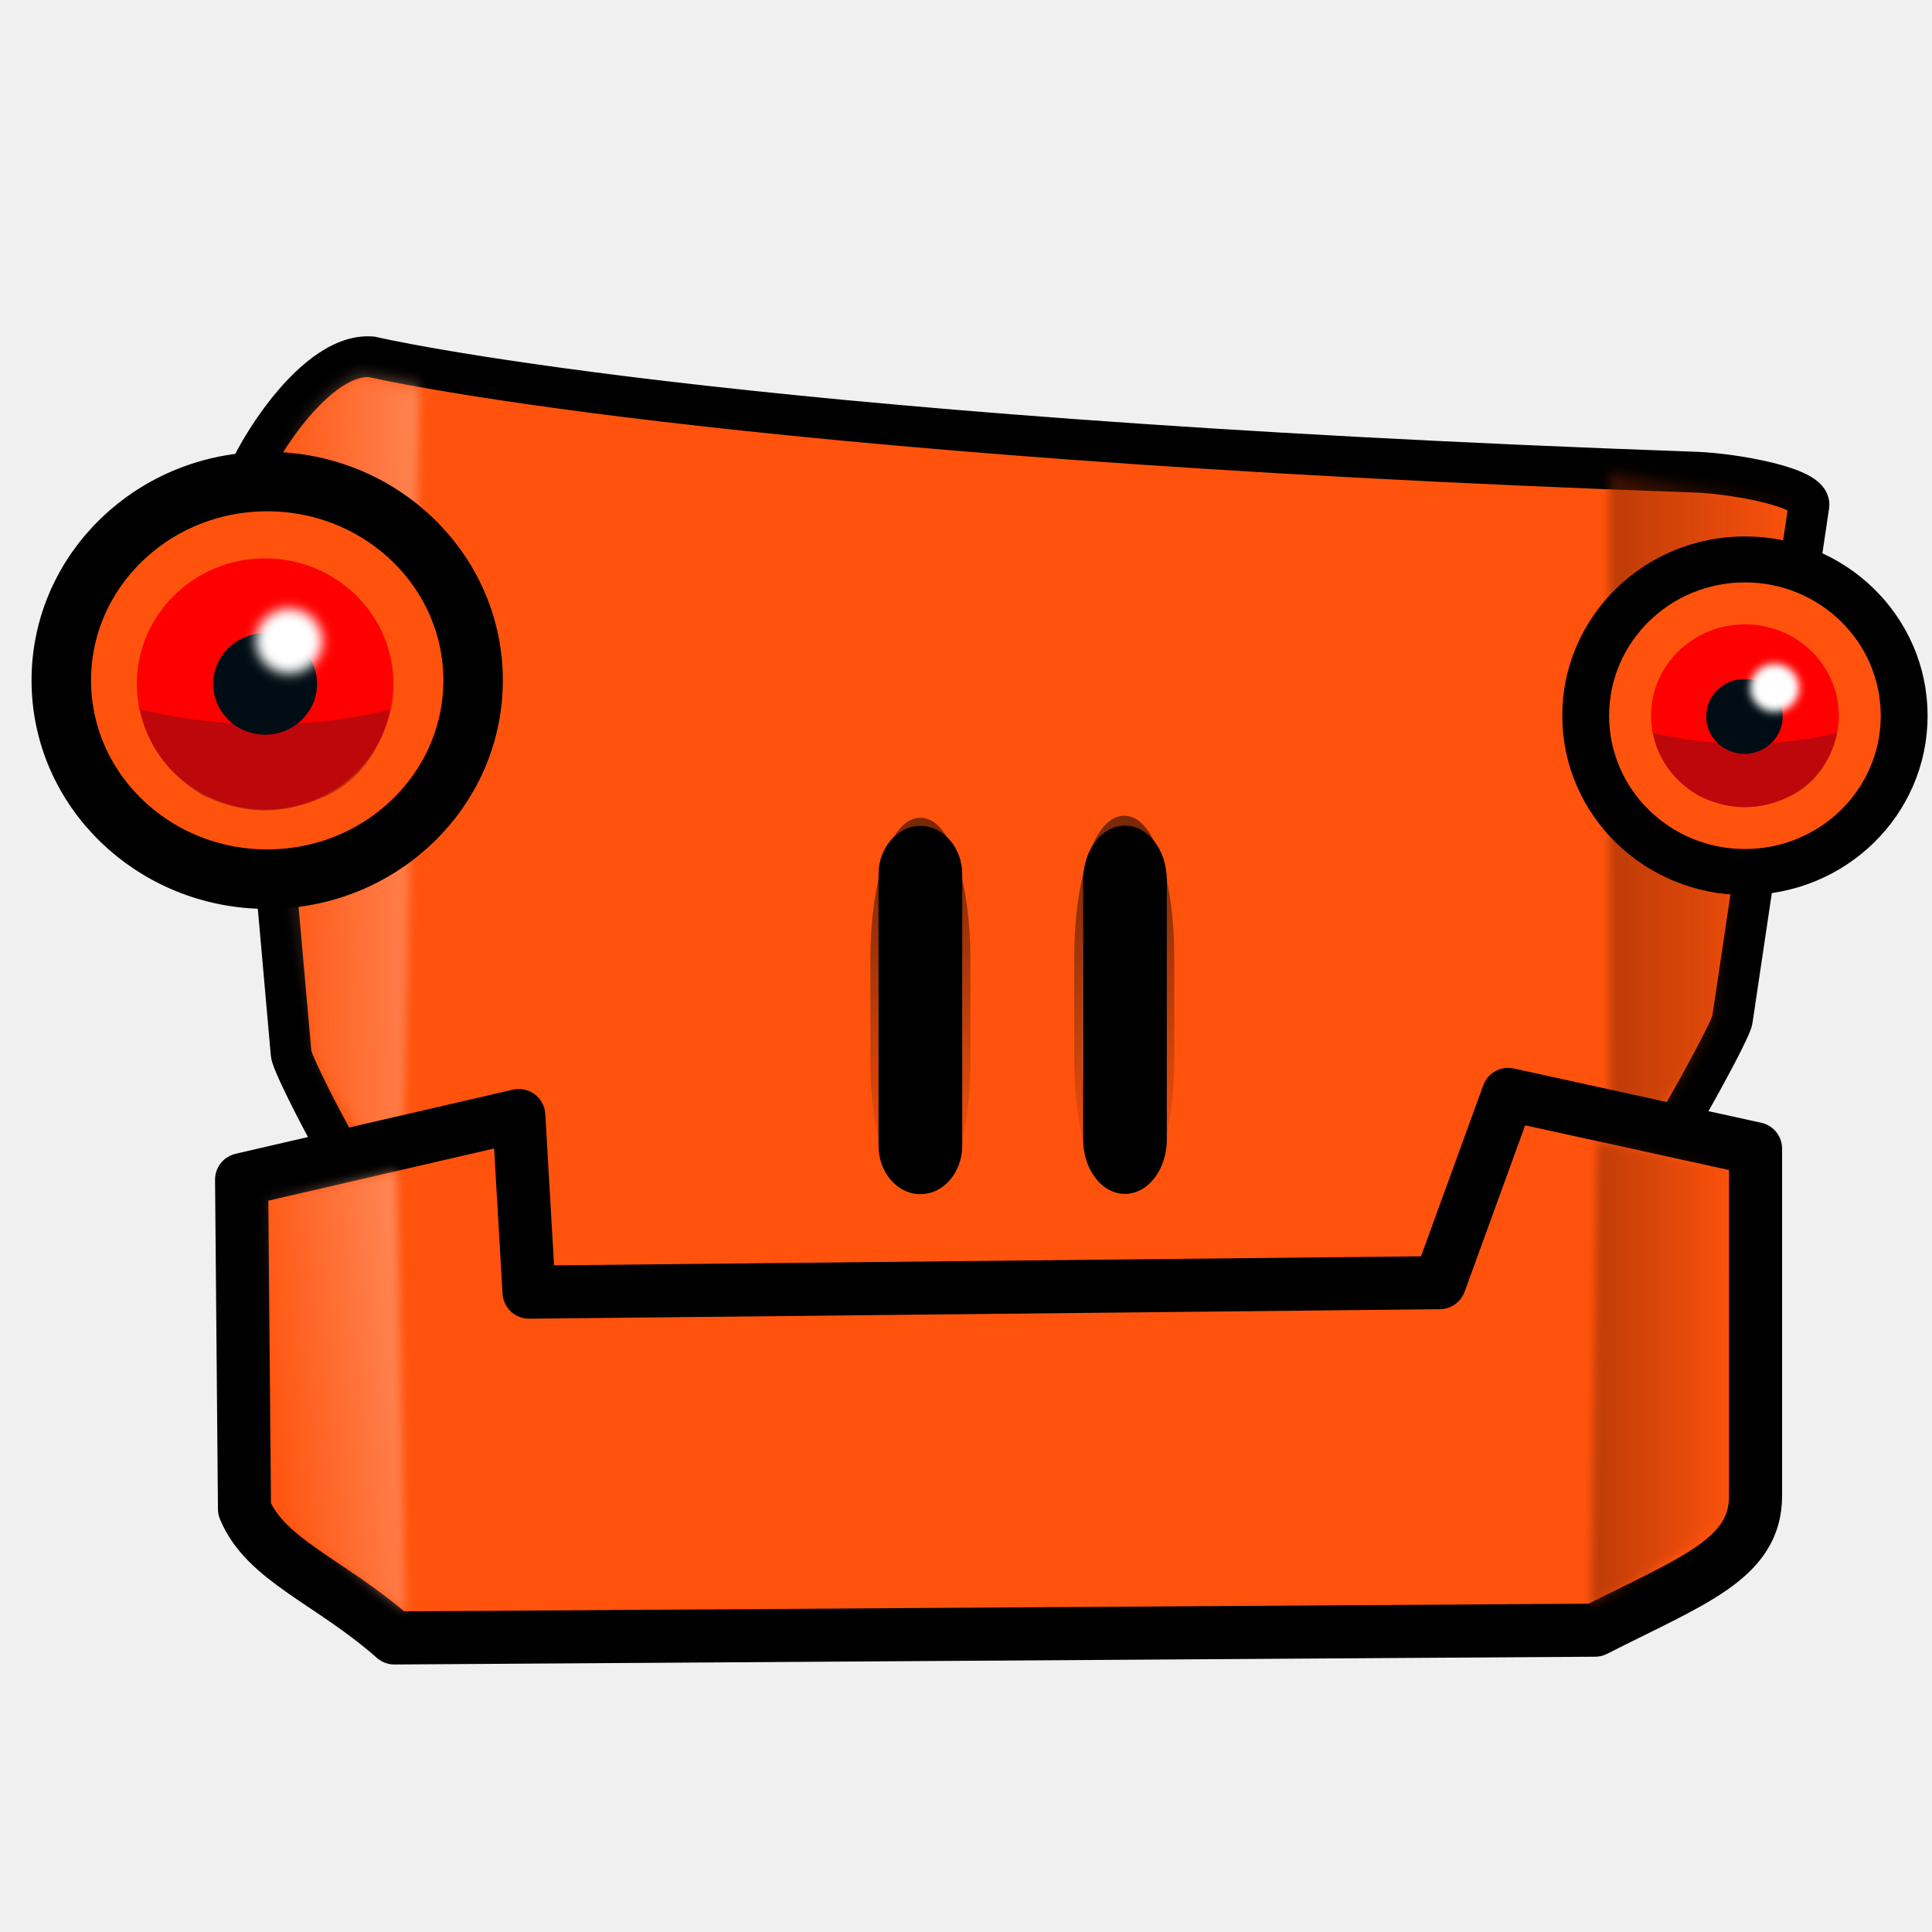
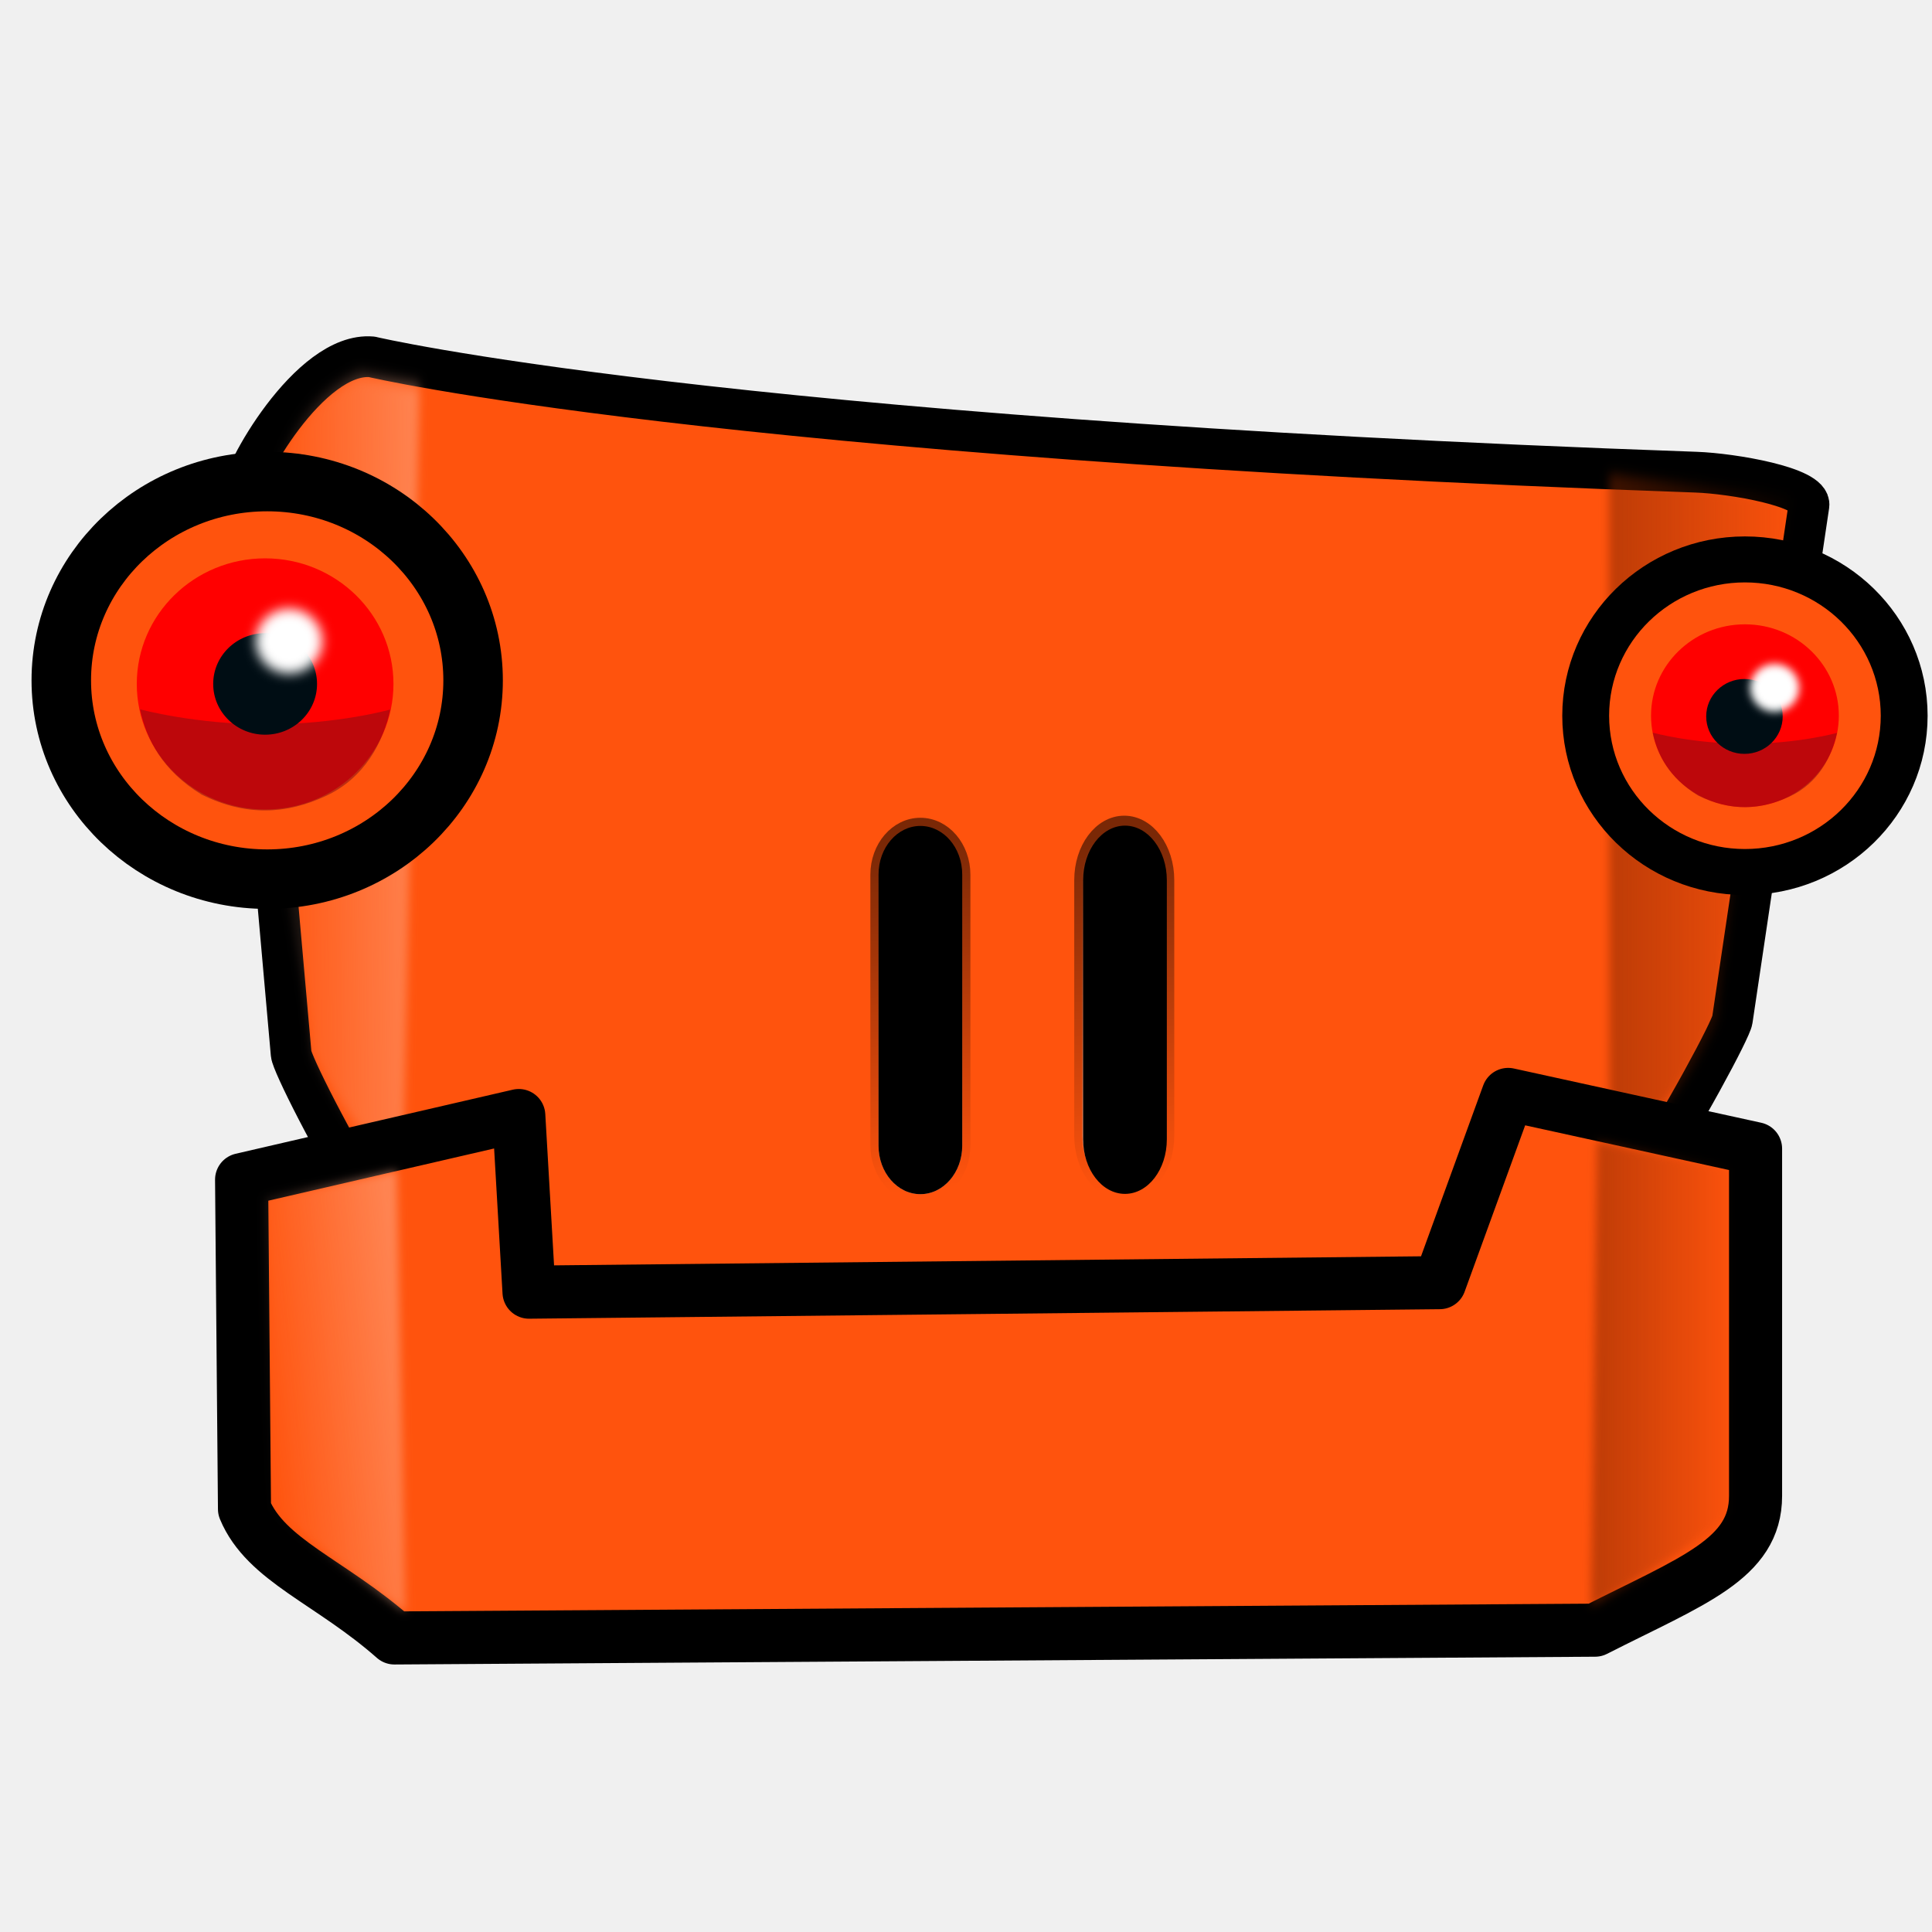
<svg xmlns="http://www.w3.org/2000/svg" xmlns:xlink="http://www.w3.org/1999/xlink" width="40" height="40" viewBox="0 0 40 40" id="svg2" version="1.1">
  <defs id="defs4">
    <linearGradient id="linearGradient5132">
      <stop style="stop-color:#fe4a00;stop-opacity:1;" offset="0" id="stop5134" />
      <stop style="stop-color:#5c1b00;stop-opacity:1" offset="1" id="stop5136" />
    </linearGradient>
    <linearGradient id="linearGradient4736">
      <stop style="stop-color:#7c2400;stop-opacity:1;" offset="0" id="stop4738" />
      <stop style="stop-color:#7c2400;stop-opacity:0;" offset="1" id="stop4740" />
    </linearGradient>
    <linearGradient id="linearGradient4728">
      <stop style="stop-color:#7c2400;stop-opacity:1;" offset="0" id="stop4730" />
      <stop style="stop-color:#7c2400;stop-opacity:0;" offset="1" id="stop4732" />
    </linearGradient>
    <linearGradient id="linearGradient4712">
      <stop style="stop-color:#ffb394;stop-opacity:1;" offset="0" id="stop4714" />
      <stop style="stop-color:#ffb394;stop-opacity:0;" offset="1" id="stop4716" />
    </linearGradient>
    <linearGradient id="Vers_blanc-7">
      <stop style="stop-color:#000000;stop-opacity:1;" offset="0" id="stop4654" />
      <stop style="stop-color:#000000;stop-opacity:0;" offset="1" id="stop4656" />
    </linearGradient>
    <filter style="color-interpolation-filters:sRGB" id="filter4340" x="-0.202" width="1.404" y="-0.206" height="1.413">
      <feGaussianBlur stdDeviation="0.533" id="feGaussianBlur4342" />
    </filter>
    <filter style="color-interpolation-filters:sRGB" id="filter4340-2" x="-0.202" width="1.404" y="-0.206" height="1.413">
      <feGaussianBlur stdDeviation="0.533" id="feGaussianBlur4342-1" />
    </filter>
    <filter style="color-interpolation-filters:sRGB" id="filter4427" x="-0.083" width="1.166" y="-0.023" height="1.046">
      <feGaussianBlur stdDeviation="0.28" id="feGaussianBlur4429" />
    </filter>
    <filter style="color-interpolation-filters:sRGB" id="filter4427-4" x="-0.083" width="1.166" y="-0.023" height="1.046">
      <feGaussianBlur stdDeviation="0.28" id="feGaussianBlur4429-0" />
    </filter>
    <filter style="color-interpolation-filters:sRGB" id="filter4427-1" x="-0.083" width="1.166" y="-0.023" height="1.046">
      <feGaussianBlur stdDeviation="0.28" id="feGaussianBlur4429-6" />
    </filter>
    <filter style="color-interpolation-filters:sRGB" id="filter4427-4-4" x="-0.083" width="1.166" y="-0.023" height="1.046">
      <feGaussianBlur stdDeviation="0.28" id="feGaussianBlur4429-0-9" />
    </filter>
    <linearGradient xlink:href="#Vers_blanc-7" id="linearGradient4668" x1="66.819" y1="954.897" x2="69.226" y2="976.066" gradientUnits="userSpaceOnUse" gradientTransform="matrix(0.3375992,0,0,0.3375992,-3.625748,707.4105)" />
    <linearGradient gradientTransform="matrix(0.3375992,0,0,0.3375992,0.5957993,707.3678)" xlink:href="#Vers_blanc-7" id="linearGradient4668-6" x1="66.819" y1="954.897" x2="69.226" y2="976.066" gradientUnits="userSpaceOnUse" />
    <linearGradient xlink:href="#linearGradient4712" id="linearGradient4718" x1="30.449" y1="977.548" x2="40.005" y2="978.497" gradientUnits="userSpaceOnUse" />
    <linearGradient xlink:href="#linearGradient4712" id="linearGradient4726" x1="107.347" y1="958.404" x2="118.185" y2="958.622" gradientUnits="userSpaceOnUse" />
    <linearGradient xlink:href="#linearGradient4728" id="linearGradient4734" x1="107.611" y1="987.568" x2="117.498" y2="987.568" gradientUnits="userSpaceOnUse" />
    <linearGradient xlink:href="#linearGradient4736" id="linearGradient4742" x1="108.248" y1="958.149" x2="121.582" y2="958.149" gradientUnits="userSpaceOnUse" />
    <linearGradient xlink:href="#linearGradient4712" id="linearGradient4718-5" x1="30.449" y1="977.548" x2="40.005" y2="978.497" gradientUnits="userSpaceOnUse" />
    <filter style="color-interpolation-filters:sRGB" id="filter4427-1-5" x="-0.083" width="1.166" y="-0.023" height="1.046">
      <feGaussianBlur stdDeviation="0.28" id="feGaussianBlur4429-6-1" />
    </filter>
    <filter style="color-interpolation-filters:sRGB" id="filter4340-9" x="-0.202" width="1.404" y="-0.206" height="1.413">
      <feGaussianBlur stdDeviation="0.533" id="feGaussianBlur4342-3" />
    </filter>
    <linearGradient xlink:href="#Vers_blanc-7" id="linearGradient4668-0" x1="66.819" y1="954.897" x2="69.226" y2="976.066" gradientUnits="userSpaceOnUse" gradientTransform="matrix(0.7377771,0,0,0.1617634,-23.76416,-40.42759)" />
    <linearGradient xlink:href="#linearGradient4736" id="linearGradient4742-3" x1="108.248" y1="958.149" x2="121.582" y2="958.149" gradientUnits="userSpaceOnUse" />
    <filter style="color-interpolation-filters:sRGB" id="filter4427-4-5" x="-0.083" width="1.166" y="-0.023" height="1.046">
      <feGaussianBlur stdDeviation="0.28" id="feGaussianBlur4429-0-96" />
    </filter>
    <linearGradient xlink:href="#linearGradient4712" id="linearGradient4726-0" x1="107.347" y1="958.404" x2="118.185" y2="958.622" gradientUnits="userSpaceOnUse" />
    <filter style="color-interpolation-filters:sRGB" id="filter4427-4-4-9" x="-0.083" width="1.166" y="-0.023" height="1.046">
      <feGaussianBlur stdDeviation="0.28" id="feGaussianBlur4429-0-9-8" />
    </filter>
    <linearGradient xlink:href="#Vers_blanc-7" id="linearGradient4668-0-9" x1="66.819" y1="954.897" x2="69.226" y2="976.066" gradientUnits="userSpaceOnUse" gradientTransform="matrix(0.7377771,0,0,0.1617634,-23.62849,-35.59548)" />
    <linearGradient xlink:href="#Vers_blanc-7" id="linearGradient4668-0-1" x1="66.819" y1="954.897" x2="69.226" y2="976.066" gradientUnits="userSpaceOnUse" gradientTransform="matrix(0.7377771,0,0,0.1617634,-28.56599,-37.72048)" />
    <linearGradient xlink:href="#linearGradient5132" id="linearGradient5138" x1="14.539" y1="114.786" x2="15.467" y2="114.858" gradientUnits="userSpaceOnUse" />
    <linearGradient gradientTransform="translate(-49.36616,-97.92144)" xlink:href="#linearGradient5132" id="linearGradient5138-2" x1="14.539" y1="114.786" x2="15.467" y2="114.858" gradientUnits="userSpaceOnUse" />
    <linearGradient xlink:href="#Vers_blanc-7" id="linearGradient4668-0-1-6" x1="66.819" y1="954.897" x2="69.226" y2="976.066" gradientUnits="userSpaceOnUse" gradientTransform="matrix(0.7377771,0,0,0.1617634,-69.94357,-139.276)" />
    <linearGradient xlink:href="#Vers_blanc-7" id="linearGradient4668-0-9-3" x1="66.819" y1="954.897" x2="69.226" y2="976.066" gradientUnits="userSpaceOnUse" gradientTransform="matrix(0.7377771,0,0,0.1617634,-65.00607,-137.151)" />
    <linearGradient xlink:href="#linearGradient4736" id="linearGradient4718-5-4" x1="30.449" y1="977.548" x2="40.005" y2="978.497" gradientUnits="userSpaceOnUse" />
    <filter style="color-interpolation-filters:sRGB" id="filter4427-1-5-0" x="-0.083" width="1.166" y="-0.023" height="1.046">
      <feGaussianBlur stdDeviation="0.28" id="feGaussianBlur4429-6-1-9" />
    </filter>
    <filter style="color-interpolation-filters:sRGB" id="filter4340-9-2" x="-0.202" width="1.404" y="-0.206" height="1.413">
      <feGaussianBlur stdDeviation="0.533" id="feGaussianBlur4342-3-0" />
    </filter>
    <linearGradient xlink:href="#Vers_blanc-7" id="linearGradient4668-0-4" x1="66.819" y1="954.897" x2="69.226" y2="976.066" gradientUnits="userSpaceOnUse" gradientTransform="matrix(0.7377771,0,0,0.1617634,-65.14174,-141.9831)" />
    <linearGradient xlink:href="#linearGradient4712" id="linearGradient4742-3-4" x1="108.248" y1="958.149" x2="121.582" y2="958.149" gradientUnits="userSpaceOnUse" />
    <filter style="color-interpolation-filters:sRGB" id="filter4427-4-5-1" x="-0.083" width="1.166" y="-0.023" height="1.046">
      <feGaussianBlur stdDeviation="0.28" id="feGaussianBlur4429-0-96-3" />
    </filter>
    <linearGradient xlink:href="#linearGradient4736" id="linearGradient4726-0-8" x1="107.347" y1="958.404" x2="118.185" y2="958.622" gradientUnits="userSpaceOnUse" />
    <filter style="color-interpolation-filters:sRGB" id="filter4427-4-4-9-4" x="-0.083" width="1.166" y="-0.023" height="1.046">
      <feGaussianBlur stdDeviation="0.28" id="feGaussianBlur4429-0-9-8-7" />
    </filter>
    <linearGradient xlink:href="#linearGradient4736" id="linearGradient4718-8" x1="30.449" y1="977.548" x2="40.005" y2="978.497" gradientUnits="userSpaceOnUse" />
    <filter style="color-interpolation-filters:sRGB" id="filter4427-1-0" x="-0.083" width="1.166" y="-0.023" height="1.046">
      <feGaussianBlur stdDeviation="0.28" id="feGaussianBlur4429-6-8" />
    </filter>
    <linearGradient xlink:href="#linearGradient4712" id="linearGradient4734-3" x1="107.611" y1="987.568" x2="117.498" y2="987.568" gradientUnits="userSpaceOnUse" />
    <filter style="color-interpolation-filters:sRGB" id="filter4427-5" x="-0.083" width="1.166" y="-0.023" height="1.046">
      <feGaussianBlur stdDeviation="0.28" id="feGaussianBlur4429-5" />
    </filter>
    <filter style="color-interpolation-filters:sRGB" id="filter4340-2-8" x="-0.202" width="1.404" y="-0.206" height="1.413">
      <feGaussianBlur stdDeviation="0.533" id="feGaussianBlur4342-1-1" />
    </filter>
    <filter style="color-interpolation-filters:sRGB" id="filter4340-26" x="-0.202" width="1.404" y="-0.206" height="1.413">
      <feGaussianBlur stdDeviation="0.533" id="feGaussianBlur4342-32" />
    </filter>
    <linearGradient xlink:href="#linearGradient4712" id="linearGradient4742-31" x1="108.248" y1="958.149" x2="121.582" y2="958.149" gradientUnits="userSpaceOnUse" />
    <filter style="color-interpolation-filters:sRGB" id="filter4427-4-52" x="-0.083" width="1.166" y="-0.023" height="1.046">
      <feGaussianBlur stdDeviation="0.28" id="feGaussianBlur4429-0-6" />
    </filter>
    <linearGradient xlink:href="#linearGradient4736" id="linearGradient4726-2" x1="107.347" y1="958.404" x2="118.185" y2="958.622" gradientUnits="userSpaceOnUse" />
    <filter style="color-interpolation-filters:sRGB" id="filter4427-4-4-7" x="-0.083" width="1.166" y="-0.023" height="1.046">
      <feGaussianBlur stdDeviation="0.28" id="feGaussianBlur4429-0-9-4" />
    </filter>
  </defs>
  <g id="layer1" transform="translate(0,-1012.362)" style="display:inline">
    <path style="opacity:1;fill:#ff530d;fill-opacity:1;stroke:#000000;stroke-width:0.844;stroke-linejoin:round;stroke-miterlimit:4;stroke-dasharray:none;stroke-dashoffset:0;stroke-opacity:1" d="m 7.7,1019.751 c 0,0 7.025,1.665 27.413,2.387 0.756,0.026 2.395,0.308 2.339,0.687 l -1.586,10.655 c -0.056,0.379 -3.748,7.066 -5.044,7.069 l -20.31,0.055 c -1.296,0 -4.451,-6.04 -4.484,-6.421 l -1.026,-11.57 c -0.034,-0.38 1.406,-2.976 2.697,-2.863 z" id="rect4136" />
    <path style="display:inline;opacity:0.537;fill:url(#linearGradient4726);fill-opacity:1;stroke:none;stroke-width:3.256;stroke-linejoin:round;stroke-miterlimit:4;stroke-dasharray:none;stroke-dashoffset:0;stroke-opacity:1;filter:url(#filter4427-4-4)" d="m 108.183,944.088 3.798,-0.439 c 12.953,3.205 3.166,21.08 3.131,25.341 -4.573,5.107 -5.891,3.739 -5.891,3.739 z" id="rect4408-8-1" transform="matrix(-0.3241684,0,0,0.553886,43.75638,497.4383)" />
    <path style="display:inline;opacity:0.537;fill:url(#linearGradient4742);fill-opacity:1;stroke:none;stroke-width:3.256;stroke-linejoin:round;stroke-miterlimit:4;stroke-dasharray:none;stroke-dashoffset:0;stroke-opacity:1;filter:url(#filter4427-4)" d="m 109.196,943.495 11.438,1.069 c 0,0 -4.25,19.479 -4.61,23.207 -4.053,6.022 -6.802,4.958 -6.802,4.958 z" id="rect4408-8" transform="matrix(0.3287448,0,0,0.4650617,-2.580793,583.3881)" />
    <path style="opacity:1;fill:#ff530d;fill-opacity:1;stroke:#000000;stroke-width:1.099;stroke-linejoin:round;stroke-miterlimit:4;stroke-dasharray:none;stroke-dashoffset:0;stroke-opacity:1" d="m 10.953,1039.115 18.854,-0.197 1.418,-3.897 5.122,1.123 0,7.19 c 0,1.308 -1.306,1.753 -3.323,2.779 l -24.858,0.161 c -1.333,-1.174 -2.662,-1.603 -3.104,-2.669 l -0.06,-6.82 5.739,-1.327 z" id="rect4136-4" />
    <ellipse style="opacity:1;fill:#ff530d;fill-opacity:1;stroke:none;stroke-width:1.043;stroke-linejoin:round;stroke-miterlimit:4;stroke-dasharray:none;stroke-dashoffset:0;stroke-opacity:1" id="path4138-4-0-0" cx="5.489" cy="1026.522" rx="3.761" ry="3.679" />
    <ellipse style="opacity:1;fill:#ff0000;fill-opacity:1;stroke:none;stroke-width:3.491;stroke-linejoin:round;stroke-miterlimit:4;stroke-dasharray:none;stroke-dashoffset:0;stroke-opacity:1" id="path4138-4-7" cx="5.489" cy="1026.522" rx="2.657" ry="2.6" />
-     <rect ry="2.755" rx="12.666" y="1029.462" x="18.189" height="7.624" width="1.733" id="rect4494" style="opacity:0.522;fill:#ffffff;fill-opacity:1;stroke:url(#linearGradient4668);stroke-width:0.338;stroke-linejoin:round;stroke-miterlimit:4;stroke-dasharray:none;stroke-dashoffset:0;stroke-opacity:1" />
+     <rect ry="1.01" rx="12.666" y="1029.462" x="18.189" height="7.624" width="1.733" id="rect4494" style="opacity:0.522;fill:#ffffff;fill-opacity:1;stroke:url(#linearGradient4668);stroke-width:0.338;stroke-linejoin:round;stroke-miterlimit:4;stroke-dasharray:none;stroke-dashoffset:0;stroke-opacity:1" />
    <rect style="opacity:1;fill:#000000;fill-opacity:1;stroke:none;stroke-width:3.256;stroke-linejoin:round;stroke-miterlimit:4;stroke-dasharray:none;stroke-dashoffset:0;stroke-opacity:1" id="rect4170-6-6-4" width="1.733" height="7.624" x="18.189" y="1029.462" rx="12.666" ry="1.005" />
-     <rect ry="2.755" rx="12.666" y="1029.419" x="22.41" height="7.624" width="1.733" id="rect4494-4" style="display:inline;opacity:0.522;fill:#ffffff;fill-opacity:1;stroke:url(#linearGradient4668-6);stroke-width:0.338;stroke-linejoin:round;stroke-miterlimit:4;stroke-dasharray:none;stroke-dashoffset:0;stroke-opacity:1" />
+     <rect ry="1.164" rx="12.666" y="1029.419" x="22.41" height="7.624" width="1.733" id="rect4494-4" style="display:inline;opacity:0.522;fill:#ffffff;fill-opacity:1;stroke:url(#linearGradient4668-6);stroke-width:0.338;stroke-linejoin:round;stroke-miterlimit:4;stroke-dasharray:none;stroke-dashoffset:0;stroke-opacity:1" />
    <rect style="display:inline;opacity:1;fill:#000000;fill-opacity:1;stroke:none;stroke-width:3.256;stroke-linejoin:round;stroke-miterlimit:4;stroke-dasharray:none;stroke-dashoffset:0;stroke-opacity:1" id="rect4170-6-6-4-8" width="1.733" height="7.624" x="22.425" y="1029.456" rx="12.666" ry="1.13" />
    <path style="display:inline;opacity:0.537;fill:#850d14;fill-opacity:1;stroke:none;stroke-width:3.491;stroke-linejoin:round;stroke-miterlimit:4;stroke-dasharray:none;stroke-dashoffset:0;stroke-opacity:1" d="m 8.078,1027.052 c -0.141,0.674 -0.53,1.419 -1.334,1.791 -0.804,0.372 -1.634,0.433 -2.57,-0.03 -0.813,-0.497 -1.144,-1.144 -1.273,-1.766 0,0 1.137,0.313 2.617,0.311 1.48,0 2.56,-0.306 2.56,-0.306 z" id="path4138-4-7-2" />
    <ellipse style="display:inline;opacity:1;fill:#000d14;fill-opacity:1;stroke:none;stroke-width:3.491;stroke-linejoin:round;stroke-miterlimit:4;stroke-dasharray:none;stroke-dashoffset:0;stroke-opacity:1" id="path4138-4-7-9" cx="5.489" cy="1026.522" rx="1.075" ry="1.051" />
    <ellipse style="display:inline;opacity:1;fill:#ffffff;fill-opacity:1;stroke:none;stroke-width:1.157;stroke-linejoin:round;stroke-miterlimit:4;stroke-dasharray:none;stroke-dashoffset:0;stroke-opacity:1;filter:url(#filter4340)" id="path4138-4-7-3" cx="28.328" cy="943.916" rx="3.169" ry="3.1" transform="matrix(0.2168286,0,0,0.2168286,-0.1571431,820.9676)" />
    <ellipse style="display:inline;opacity:1;fill:#ffffff;fill-opacity:1;stroke:#000000;stroke-width:1.168;stroke-linejoin:round;stroke-miterlimit:4;stroke-dasharray:none;stroke-dashoffset:0;stroke-opacity:1" id="path4138-4-0-0-7" cx="36.127" cy="1027.18" rx="3.198" ry="3.128" />
    <ellipse style="display:inline;opacity:1;fill:#ff0000;fill-opacity:1;stroke:#ff530d;stroke-width:0.868;stroke-linejoin:round;stroke-miterlimit:4;stroke-dasharray:none;stroke-dashoffset:0;stroke-opacity:1" id="path4138-4-7-11" cx="36.127" cy="1027.18" rx="2.378" ry="2.326" />
    <path style="display:inline;opacity:0.537;fill:#850d14;fill-opacity:1;stroke:none;stroke-width:3.491;stroke-linejoin:round;stroke-miterlimit:4;stroke-dasharray:none;stroke-dashoffset:0;stroke-opacity:1" d="m 38.033,1027.534 c -0.104,0.496 -0.39,1.046 -0.983,1.32 -0.592,0.274 -1.204,0.319 -1.894,-0.022 -0.599,-0.366 -0.843,-0.843 -0.938,-1.301 0,0 0.838,0.231 1.928,0.229 1.091,0 1.887,-0.225 1.887,-0.225 z" id="path4138-4-7-2-1" />
    <ellipse style="display:inline;opacity:1;fill:#000d14;fill-opacity:1;stroke:none;stroke-width:3.491;stroke-linejoin:round;stroke-miterlimit:4;stroke-dasharray:none;stroke-dashoffset:0;stroke-opacity:1" id="path4138-4-7-9-3" cx="36.117" cy="1027.195" rx="0.792" ry="0.775" />
    <ellipse style="display:inline;opacity:1;fill:#ffffff;fill-opacity:1;stroke:none;stroke-width:1.157;stroke-linejoin:round;stroke-miterlimit:4;stroke-dasharray:none;stroke-dashoffset:0;stroke-opacity:1;filter:url(#filter4340-2)" id="path4138-4-7-3-2" cx="28.328" cy="943.916" rx="3.169" ry="3.1" transform="matrix(0.1597781,0,0,0.1597781,32.21518,875.786)" />
    <path style="opacity:0.537;fill:url(#linearGradient4734);fill-opacity:1;stroke:none;stroke-width:3.256;stroke-linejoin:round;stroke-miterlimit:4;stroke-dasharray:none;stroke-dashoffset:0;stroke-opacity:1;filter:url(#filter4427)" d="m 108.686,973.261 8.036,1.662 c 0,0 0.105,17.433 0.062,21.129 -1.511,1.883 -8.471,5.825 -8.471,5.825 z" id="rect4408" transform="matrix(0.3375991,0,0,0.3375991,-3.625748,707.4105)" />
    <path style="display:inline;opacity:0.537;fill:url(#linearGradient4718);fill-opacity:1;stroke:none;stroke-width:3.256;stroke-linejoin:round;stroke-miterlimit:4;stroke-dasharray:none;stroke-dashoffset:0;stroke-opacity:1;filter:url(#filter4427-1)" d="m 31.446,965.745 8.036,1.75 c 0,0 -0.269,16.209 -0.311,19.904 -4.501,4.043 -8.26,6.728 -8.26,6.728 z" id="rect4408-7" transform="matrix(-0.3387775,0,0,0.322408,18.86643,725.231)" />
    <ellipse style="display:inline;opacity:1;fill:none;fill-opacity:1;stroke:#000000;stroke-width:1.232;stroke-linejoin:round;stroke-miterlimit:4;stroke-dasharray:none;stroke-dashoffset:0;stroke-opacity:1" id="path4138-4-0-0-3" cx="5.532" cy="1026.448" rx="4.263" ry="4.116" />
  </g>
  <g id="layer3" style="display:none" transform="translate(0,-101.7323)">
    <path style="display:inline;opacity:1;fill:#ff530d;fill-opacity:1;stroke:#000000;stroke-width:0.844;stroke-linejoin:round;stroke-miterlimit:4;stroke-dasharray:none;stroke-dashoffset:0;stroke-opacity:1" d="m 7.572,109.14 c 0,0 7.025,1.665 27.413,2.387 0.756,0.026 2.395,0.308 2.339,0.687 l -1.586,10.655 c -0.056,0.379 -3.748,7.066 -5.044,7.069 l -20.31,0.055 c -1.296,0 -4.451,-6.04 -4.484,-6.421 l -1.026,-11.57 c -0.034,-0.38 1.406,-2.976 2.697,-2.863 z" id="rect4136-01" />
    <path style="display:inline;opacity:0.537;fill:url(#linearGradient4726-0);fill-opacity:1;stroke:none;stroke-width:3.256;stroke-linejoin:round;stroke-miterlimit:4;stroke-dasharray:none;stroke-dashoffset:0;stroke-opacity:1;filter:url(#filter4427-4-4-9)" d="m 108.183,944.088 3.798,-0.439 c 12.953,3.205 3.166,21.08 3.131,25.341 -4.573,5.107 -5.891,3.739 -5.891,3.739 z" id="rect4408-8-1-2" transform="matrix(-0.3241684,0,0,0.553886,43.62821,-413.173)" />
    <path style="display:inline;opacity:0.537;fill:url(#linearGradient4742-3);fill-opacity:1;stroke:none;stroke-width:3.256;stroke-linejoin:round;stroke-miterlimit:4;stroke-dasharray:none;stroke-dashoffset:0;stroke-opacity:1;filter:url(#filter4427-4-5)" d="m 109.196,943.495 11.438,1.069 c 0,0 -4.25,19.479 -4.61,23.207 -8.806,11.263 -14.122,14.432 -14.122,14.432 z" id="rect4408-8-16" transform="matrix(0.3287448,0,0,0.4650617,-2.708957,-327.2231)" />
    <path style="display:inline;opacity:1;fill:#ff530d;fill-opacity:1;stroke:#000000;stroke-width:1.099;stroke-linejoin:round;stroke-miterlimit:4;stroke-dasharray:none;stroke-dashoffset:0;stroke-opacity:1" d="m 10.825,128.503 7.729,-1.447 c 0.4,2.267 -2.658,7.132 -2.658,7.132 l -7.858,1.474 c -1.333,-1.174 -2.662,-1.603 -3.104,-2.669 l -0.126,-7.792 5.054,1.059 z" id="rect4136-4-1" />
    <path style="display:inline;opacity:1;fill:#ff530d;fill-opacity:1;stroke:none;stroke-width:1.043;stroke-linejoin:round;stroke-miterlimit:4;stroke-dasharray:none;stroke-dashoffset:0;stroke-opacity:1" id="path4138-4-0-0-2" d="m 6.822,119.081 a 3.761,3.58 0 0 1 -4.251,-1.633 3.761,3.58 0 0 1 0.565,-4.33 3.761,3.58 0 0 1 4.541,-0.594" />
    <ellipse style="display:inline;opacity:1;fill:#ff0000;fill-opacity:1;stroke:none;stroke-width:3.491;stroke-linejoin:round;stroke-miterlimit:4;stroke-dasharray:none;stroke-dashoffset:0;stroke-opacity:1" id="path4138-4-7-4" cx="2.856" cy="115.537" rx="0.746" ry="1.615" />
    <rect ry="2.755" rx="12.666" y="113.886" x="23.908" height="3.653" width="3.787" id="rect4494-2" style="display:inline;opacity:0.522;fill:#ffffff;fill-opacity:1;stroke:url(#linearGradient4668-0);stroke-width:0.345;stroke-linejoin:round;stroke-miterlimit:4;stroke-dasharray:none;stroke-dashoffset:0;stroke-opacity:1" />
    <rect style="display:inline;opacity:1;fill:#000000;fill-opacity:1;stroke:none;stroke-width:3.256;stroke-linejoin:round;stroke-miterlimit:4;stroke-dasharray:none;stroke-dashoffset:0;stroke-opacity:1" id="rect4170-6-6-4-1" width="3.787" height="3.653" x="23.908" y="113.886" rx="12.666" ry="2.755" />
    <path style="display:inline;opacity:0.537;fill:#850d14;fill-opacity:1;stroke:none;stroke-width:3.491;stroke-linejoin:round;stroke-miterlimit:4;stroke-dasharray:none;stroke-dashoffset:0;stroke-opacity:1" d="m 6.972,116.545 c -0.129,0.674 -0.486,1.419 -1.225,1.791 -0.738,0.372 -1.501,0.433 -2.361,-0.03 -0.747,-0.497 -1.051,-1.144 -1.169,-1.766 0,0 1.044,0.313 2.404,0.311 1.359,0 2.352,-0.306 2.352,-0.306 z" id="path4138-4-7-2-9" />
    <path style="display:inline;opacity:1;fill:#000d14;fill-opacity:1;stroke:none;stroke-width:3.491;stroke-linejoin:round;stroke-miterlimit:4;stroke-dasharray:none;stroke-dashoffset:0;stroke-opacity:1" id="path4138-4-7-9-34" d="m 2.66,116.605 a 0.562,1.051 0 0 1 -0.569,-1.037 0.562,1.051 0 0 1 0.553,-1.066 l 0.008,1.051 z" />
    <ellipse style="display:inline;opacity:1;fill:#ffffff;fill-opacity:1;stroke:none;stroke-width:1.157;stroke-linejoin:round;stroke-miterlimit:4;stroke-dasharray:none;stroke-dashoffset:0;stroke-opacity:1;filter:url(#filter4340-9)" id="path4138-4-7-3-3" cx="28.328" cy="943.916" rx="3.169" ry="3.1" transform="matrix(0.2168286,0,0,0.2168286,-2.978169,-89.9912)" />
    <path style="display:inline;opacity:0.537;fill:url(#linearGradient4718-5);fill-opacity:1;stroke:none;stroke-width:3.256;stroke-linejoin:round;stroke-miterlimit:4;stroke-dasharray:none;stroke-dashoffset:0;stroke-opacity:1;filter:url(#filter4427-1-5)" d="m 31.185,967.39 8.167,-1.951 c 0,0 -0.138,18.265 -0.181,21.961 -4.501,4.043 -8.26,6.728 -8.26,6.728 z" id="rect4408-7-5" transform="matrix(-0.3387775,0,0,0.322408,18.73826,-185.3803)" />
    <rect ry="2.755" rx="12.666" y="118.718" x="24.044" height="3.653" width="3.787" id="rect4494-2-5" style="display:inline;opacity:0.522;fill:#ffffff;fill-opacity:1;stroke:url(#linearGradient4668-0-9);stroke-width:0.345;stroke-linejoin:round;stroke-miterlimit:4;stroke-dasharray:none;stroke-dashoffset:0;stroke-opacity:1" />
    <rect style="display:inline;opacity:1;fill:#000000;fill-opacity:1;stroke:none;stroke-width:3.256;stroke-linejoin:round;stroke-miterlimit:4;stroke-dasharray:none;stroke-dashoffset:0;stroke-opacity:1" id="rect4170-6-6-4-1-5" width="3.787" height="3.653" x="24.044" y="118.718" rx="12.666" ry="2.755" />
    <rect ry="2.755" rx="12.666" y="116.593" x="19.106" height="3.653" width="3.787" id="rect4494-2-4" style="display:inline;opacity:0.522;fill:#ffffff;fill-opacity:1;stroke:url(#linearGradient4668-0-1);stroke-width:0.345;stroke-linejoin:round;stroke-miterlimit:4;stroke-dasharray:none;stroke-dashoffset:0;stroke-opacity:1" />
    <rect style="display:inline;opacity:1;fill:#000000;fill-opacity:1;stroke:none;stroke-width:3.256;stroke-linejoin:round;stroke-miterlimit:4;stroke-dasharray:none;stroke-dashoffset:0;stroke-opacity:1" id="rect4170-6-6-4-1-8" width="3.787" height="3.653" x="19.106" y="116.593" rx="12.666" ry="2.755" />
    <path transform="matrix(0.9962891,0.08607006,-0.06961394,0.997574,0,0)" style="opacity:1;fill:#000000;fill-opacity:1;stroke:none;stroke-width:3.919;stroke-linejoin:round;stroke-miterlimit:4;stroke-dasharray:none;stroke-dashoffset:0;stroke-opacity:0.863" d="m 11.66,111.001 3.344,0 c 0.257,0 0.464,0.207 0.464,0.464 0,0 -0.207,2.122 -0.208,3.223 -7.86e-4,1.102 0.208,3.344 0.208,3.344 0.029,0.255 -0.207,0.464 -0.464,0.464 l -3.344,0 c -0.257,0 -0.464,-0.207 -0.464,-0.464 0,0 0.298,-1.488 0.311,-3.326 0.012,-1.838 -0.311,-3.241 -0.311,-3.241 -0.05,-0.251 0.207,-0.464 0.464,-0.464 z" id="rect5110" />
    <rect style="opacity:1;fill:url(#linearGradient5138);fill-opacity:1;stroke:#000000;stroke-width:0.5;stroke-linejoin:round;stroke-miterlimit:4;stroke-dasharray:none;stroke-dashoffset:0;stroke-opacity:1" id="rect5130" width="2.099" height="8.568" x="13.458" y="110.515" rx="0.464" ry="0.464" transform="matrix(0.9967975,0.07996697,-0.07996697,0.9967975,0,0)" />
  </g>
  <g id="layer4" style="display:none">
    <path style="display:inline;opacity:1;fill:#ff530d;fill-opacity:1;stroke:#000000;stroke-width:0.844;stroke-linejoin:round;stroke-miterlimit:4;stroke-dasharray:none;stroke-dashoffset:0;stroke-opacity:1" d="m 33.806,7.585 c 0,0 -7.025,1.665 -27.413,2.387 -0.756,0.026 -2.395,0.308 -2.339,0.687 l 1.586,10.655 c 0.056,0.379 3.748,7.066 5.044,7.069 l 20.31,0.055 c 1.296,0 4.451,-6.04 4.484,-6.421 l 1.026,-11.57 c 0.034,-0.38 -1.406,-2.976 -2.697,-2.863 z" id="rect4136-01-6" />
    <path style="display:inline;opacity:0.537;fill:url(#linearGradient4726-0-8);fill-opacity:1;stroke:none;stroke-width:3.256;stroke-linejoin:round;stroke-miterlimit:4;stroke-dasharray:none;stroke-dashoffset:0;stroke-opacity:1;filter:url(#filter4427-4-4-9-4)" d="m 108.183,944.088 3.798,-0.439 c 12.953,3.205 3.166,21.08 3.131,25.341 -4.573,5.107 -5.891,3.739 -5.891,3.739 z" id="rect4408-8-1-2-1" transform="matrix(0.3241684,0,0,0.553886,-2.25063,-514.7285)" />
    <path style="display:inline;opacity:0.537;fill:url(#linearGradient4742-3-4);fill-opacity:1;stroke:none;stroke-width:3.256;stroke-linejoin:round;stroke-miterlimit:4;stroke-dasharray:none;stroke-dashoffset:0;stroke-opacity:1;filter:url(#filter4427-4-5-1)" d="m 109.263,944.351 11.371,0.214 c 0,0 -4.25,19.479 -4.61,23.207 -8.806,11.263 -14.122,14.432 -14.122,14.432 z" id="rect4408-8-16-8" transform="matrix(-0.3287448,0,0,0.4650617,44.08654,-428.7787)" />
    <path style="display:inline;opacity:1;fill:#ff530d;fill-opacity:1;stroke:#000000;stroke-width:1.099;stroke-linejoin:round;stroke-miterlimit:4;stroke-dasharray:none;stroke-dashoffset:0;stroke-opacity:1" d="m 30.553,26.948 -7.729,-1.447 c -0.4,2.267 2.658,7.132 2.658,7.132 l 7.858,1.474 c 1.333,-1.174 2.662,-1.603 3.104,-2.669 l 0.126,-7.792 -5.054,1.059 z" id="rect4136-4-1-2" />
    <path style="display:inline;opacity:1;fill:#ff530d;fill-opacity:1;stroke:none;stroke-width:1.043;stroke-linejoin:round;stroke-miterlimit:4;stroke-dasharray:none;stroke-dashoffset:0;stroke-opacity:1" id="path4138-4-0-0-2-6" d="m -34.556,17.526 a 3.761,3.58 0 0 1 -4.251,-1.633 3.761,3.58 0 0 1 0.565,-4.33 3.761,3.58 0 0 1 4.541,-0.594" transform="scale(-1,1)" />
    <ellipse style="display:inline;opacity:1;fill:#ff0000;fill-opacity:1;stroke:none;stroke-width:3.491;stroke-linejoin:round;stroke-miterlimit:4;stroke-dasharray:none;stroke-dashoffset:0;stroke-opacity:1" id="path4138-4-7-4-4" cx="-38.521" cy="13.982" rx="0.746" ry="1.615" transform="scale(-1,1)" />
    <rect ry="2.755" rx="12.666" y="12.331" x="-17.469" height="3.653" width="3.787" id="rect4494-2-0" style="display:inline;opacity:0.522;fill:#ffffff;fill-opacity:1;stroke:url(#linearGradient4668-0-4);stroke-width:0.345;stroke-linejoin:round;stroke-miterlimit:4;stroke-dasharray:none;stroke-dashoffset:0;stroke-opacity:1" transform="scale(-1,1)" />
    <rect style="display:inline;opacity:1;fill:#000000;fill-opacity:1;stroke:none;stroke-width:3.256;stroke-linejoin:round;stroke-miterlimit:4;stroke-dasharray:none;stroke-dashoffset:0;stroke-opacity:1" id="rect4170-6-6-4-1-4" width="3.787" height="3.653" x="-17.469" y="12.331" rx="12.666" ry="2.755" transform="scale(-1,1)" />
    <path style="display:inline;opacity:0.537;fill:#850d14;fill-opacity:1;stroke:none;stroke-width:3.491;stroke-linejoin:round;stroke-miterlimit:4;stroke-dasharray:none;stroke-dashoffset:0;stroke-opacity:1" d="m 34.406,14.989 c 0.129,0.674 0.486,1.419 1.225,1.791 0.738,0.372 1.501,0.433 2.361,-0.03 0.747,-0.497 1.051,-1.144 1.169,-1.766 0,0 -1.044,0.313 -2.404,0.311 -1.359,0 -2.352,-0.306 -2.352,-0.306 z" id="path4138-4-7-2-9-6" />
    <path style="display:inline;opacity:1;fill:#000d14;fill-opacity:1;stroke:none;stroke-width:3.491;stroke-linejoin:round;stroke-miterlimit:4;stroke-dasharray:none;stroke-dashoffset:0;stroke-opacity:1" id="path4138-4-7-9-34-9" d="m -38.718,15.05 a 0.562,1.051 0 0 1 -0.569,-1.037 0.562,1.051 0 0 1 0.553,-1.066 l 0.009,1.051 z" transform="scale(-1,1)" />
    <ellipse style="display:inline;opacity:1;fill:#ffffff;fill-opacity:1;stroke:none;stroke-width:1.157;stroke-linejoin:round;stroke-miterlimit:4;stroke-dasharray:none;stroke-dashoffset:0;stroke-opacity:1;filter:url(#filter4340-9-2)" id="path4138-4-7-3-3-4" cx="28.328" cy="943.916" rx="3.169" ry="3.1" transform="matrix(-0.2168286,0,0,0.2168286,44.35575,-191.5467)" />
    <path style="display:inline;opacity:0.537;fill:url(#linearGradient4718-5-4);fill-opacity:1;stroke:none;stroke-width:3.256;stroke-linejoin:round;stroke-miterlimit:4;stroke-dasharray:none;stroke-dashoffset:0;stroke-opacity:1;filter:url(#filter4427-1-5-0)" d="m 31.185,967.39 8.167,-1.951 c 0,0 -0.138,18.265 -0.181,21.961 -4.501,4.043 -8.26,6.728 -8.26,6.728 z" id="rect4408-7-5-3" transform="matrix(0.3387775,0,0,0.322408,22.63932,-286.9358)" />
    <rect ry="2.755" rx="12.666" y="17.163" x="-17.334" height="3.653" width="3.787" id="rect4494-2-5-3" style="display:inline;opacity:0.522;fill:#ffffff;fill-opacity:1;stroke:url(#linearGradient4668-0-9-3);stroke-width:0.345;stroke-linejoin:round;stroke-miterlimit:4;stroke-dasharray:none;stroke-dashoffset:0;stroke-opacity:1" transform="scale(-1,1)" />
    <rect style="display:inline;opacity:1;fill:#000000;fill-opacity:1;stroke:none;stroke-width:3.256;stroke-linejoin:round;stroke-miterlimit:4;stroke-dasharray:none;stroke-dashoffset:0;stroke-opacity:1" id="rect4170-6-6-4-1-5-9" width="3.787" height="3.653" x="-17.334" y="17.163" rx="12.666" ry="2.755" transform="scale(-1,1)" />
    <rect ry="2.755" rx="12.666" y="15.038" x="-22.271" height="3.653" width="3.787" id="rect4494-2-4-8" style="display:inline;opacity:0.522;fill:#ffffff;fill-opacity:1;stroke:url(#linearGradient4668-0-1-6);stroke-width:0.345;stroke-linejoin:round;stroke-miterlimit:4;stroke-dasharray:none;stroke-dashoffset:0;stroke-opacity:1" transform="scale(-1,1)" />
    <rect style="display:inline;opacity:1;fill:#000000;fill-opacity:1;stroke:none;stroke-width:3.256;stroke-linejoin:round;stroke-miterlimit:4;stroke-dasharray:none;stroke-dashoffset:0;stroke-opacity:1" id="rect4170-6-6-4-1-8-7" width="3.787" height="3.653" x="-22.271" y="15.038" rx="12.666" ry="2.755" transform="scale(-1,1)" />
    <path style="display:inline;opacity:1;fill:#000000;fill-opacity:1;stroke:none;stroke-width:3.919;stroke-linejoin:round;stroke-miterlimit:4;stroke-dasharray:none;stroke-dashoffset:0;stroke-opacity:0.863" d="m 37.488,10.18 -3.332,0.288 c -0.256,0.022 -0.448,0.246 -0.43,0.503 0,0 0.354,2.099 0.432,3.198 0.077,1.099 0.025,3.354 0.025,3.354 -0.011,0.257 0.238,0.445 0.495,0.423 l 3.332,-0.288 c 0.256,-0.022 0.448,-0.246 0.43,-0.503 0,0 -0.401,-1.459 -0.541,-3.291 -0.14,-1.832 0.084,-3.26 0.084,-3.26 0.033,-0.255 -0.238,-0.445 -0.495,-0.423 z" id="rect5110-3" />
    <rect style="display:inline;opacity:1;fill:url(#linearGradient5138-2);fill-opacity:1;stroke:#000000;stroke-width:0.5;stroke-linejoin:round;stroke-miterlimit:4;stroke-dasharray:none;stroke-dashoffset:0;stroke-opacity:1" id="rect5130-7" width="2.099" height="8.568" x="-35.908" y="12.594" rx="0.464" ry="0.464" transform="matrix(-0.9967975,0.07996697,0.07996697,0.9967975,0,0)" />
  </g>
  <g id="layer2" style="display:none" transform="translate(0,-101.7323)">
    <ellipse style="display:inline;opacity:1;fill:#ff530d;fill-opacity:1;stroke:#000000;stroke-width:1.168;stroke-linejoin:round;stroke-miterlimit:4;stroke-dasharray:none;stroke-dashoffset:0;stroke-opacity:1" id="path4138-4-0-0-7-1" cx="-4.331" cy="116.706" rx="3.198" ry="3.128" transform="scale(-1,1)" />
    <ellipse style="display:inline;opacity:1;fill:#000d14;fill-opacity:1;stroke:none;stroke-width:3.491;stroke-linejoin:round;stroke-miterlimit:4;stroke-dasharray:none;stroke-dashoffset:0;stroke-opacity:1" id="path4138-4-7-9-3-0" cx="-4.34" cy="116.721" rx="0.792" ry="0.775" transform="scale(-1,1)" />
    <ellipse style="display:inline;opacity:1;fill:#ffffff;fill-opacity:1;stroke:none;stroke-width:1.157;stroke-linejoin:round;stroke-miterlimit:4;stroke-dasharray:none;stroke-dashoffset:0;stroke-opacity:1;filter:url(#filter4340-2-8)" id="path4138-4-7-3-2-0" cx="28.328" cy="943.916" rx="3.169" ry="3.1" transform="matrix(-0.1597781,0,0,0.1597781,8.242301,-34.68786)" />
    <path style="display:inline;opacity:0.537;fill:#850d14;fill-opacity:1;stroke:none;stroke-width:3.491;stroke-linejoin:round;stroke-miterlimit:4;stroke-dasharray:none;stroke-dashoffset:0;stroke-opacity:1" d="m 32.38,116.578 c 0.141,0.674 0.53,1.419 1.334,1.791 0.804,0.372 1.634,0.433 2.57,-0.03 0.813,-0.497 1.144,-1.144 1.273,-1.766 0,0 -1.137,0.313 -2.617,0.311 -1.48,0 -2.56,-0.306 -2.56,-0.306 z" id="path4138-4-7-2-7" />
    <ellipse style="display:inline;opacity:1;fill:#000d14;fill-opacity:1;stroke:none;stroke-width:3.491;stroke-linejoin:round;stroke-miterlimit:4;stroke-dasharray:none;stroke-dashoffset:0;stroke-opacity:1" id="path4138-4-7-9-0" cx="-34.968" cy="116.048" rx="1.075" ry="1.051" transform="scale(-1,1)" />
    <ellipse style="display:inline;opacity:1;fill:#ffffff;fill-opacity:1;stroke:none;stroke-width:1.157;stroke-linejoin:round;stroke-miterlimit:4;stroke-dasharray:none;stroke-dashoffset:0;stroke-opacity:1;filter:url(#filter4340-26)" id="path4138-4-7-3-0" cx="28.328" cy="943.916" rx="3.169" ry="3.1" transform="matrix(-0.2168286,0,0,0.2168286,40.61463,-89.50628)" />
    <ellipse style="display:inline;opacity:1;fill:#ff530d;fill-opacity:1;stroke:#000000;stroke-width:1.232;stroke-linejoin:round;stroke-miterlimit:4;stroke-dasharray:none;stroke-dashoffset:0;stroke-opacity:1" id="path4138-4-0-0-3-0" cx="-34.926" cy="115.974" rx="4.263" ry="4.116" transform="scale(-1,1)" />
    <path style="display:inline;opacity:1;fill:#ff530d;fill-opacity:1;stroke:#000000;stroke-width:1.099;stroke-linejoin:round;stroke-miterlimit:4;stroke-dasharray:none;stroke-dashoffset:0;stroke-opacity:1" d="m 29.504,128.641 -18.854,-0.197 -1.418,-3.897 -5.122,1.123 0,7.19 c 0,1.308 1.306,1.753 3.323,2.779 l 24.858,0.161 c 1.333,-1.174 2.662,-1.603 3.104,-2.669 l 0.06,-6.82 -5.739,-1.327 z" id="rect4136-4-3" />
    <path style="display:inline;opacity:0.537;fill:url(#linearGradient4734-3);fill-opacity:1;stroke:none;stroke-width:3.256;stroke-linejoin:round;stroke-miterlimit:4;stroke-dasharray:none;stroke-dashoffset:0;stroke-opacity:1;filter:url(#filter4427-5)" d="m 108.686,973.261 8.036,1.662 c 0,0 0.105,17.433 0.062,21.129 -1.511,1.883 -8.471,5.825 -8.471,5.825 z" id="rect4408-85" transform="matrix(-0.3375991,0,0,0.3375991,44.08323,-203.0634)" />
    <path style="display:inline;opacity:0.537;fill:url(#linearGradient4718-8);fill-opacity:1;stroke:none;stroke-width:3.256;stroke-linejoin:round;stroke-miterlimit:4;stroke-dasharray:none;stroke-dashoffset:0;stroke-opacity:1;filter:url(#filter4427-1-0)" d="m 31.446,965.745 8.036,1.75 c 0,0 -0.269,16.209 -0.311,19.904 -4.501,4.043 -8.26,6.728 -8.26,6.728 z" id="rect4408-7-1" transform="matrix(0.3387775,0,0,0.322408,21.59106,-185.2429)" />
    <path style="display:inline;opacity:1;fill:#ff530d;fill-opacity:1;stroke:#000000;stroke-width:0.844;stroke-linejoin:round;stroke-miterlimit:4;stroke-dasharray:none;stroke-dashoffset:0;stroke-opacity:1" d="m 32.757,109.278 c 0,0 -7.025,1.665 -27.413,2.387 -0.756,0.026 -2.395,0.308 -2.339,0.687 l 1.586,10.655 c 0.056,0.379 3.748,7.066 5.044,7.069 l 20.31,0.055 c 1.296,0 4.451,-6.04 4.484,-6.421 l 1.026,-11.57 c 0.034,-0.38 -1.406,-2.976 -2.697,-2.863 z" id="rect4136-2" />
    <path style="display:inline;opacity:0.537;fill:url(#linearGradient4726-2);fill-opacity:1;stroke:none;stroke-width:3.256;stroke-linejoin:round;stroke-miterlimit:4;stroke-dasharray:none;stroke-dashoffset:0;stroke-opacity:1;filter:url(#filter4427-4-4-7)" d="m 108.183,944.088 3.798,-0.439 c 12.953,3.205 3.166,21.08 3.131,25.341 -4.573,5.107 -5.891,3.739 -5.891,3.739 z" id="rect4408-8-1-4" transform="matrix(0.3241684,0,0,0.553886,-3.298893,-413.0356)" />
    <path style="display:inline;opacity:0.537;fill:url(#linearGradient4742-31);fill-opacity:1;stroke:none;stroke-width:3.256;stroke-linejoin:round;stroke-miterlimit:4;stroke-dasharray:none;stroke-dashoffset:0;stroke-opacity:1;filter:url(#filter4427-4-52)" d="m 109.148,944.167 11.485,0.398 c 0,0 -4.44,19.412 -4.8,23.139 -4.053,6.022 -6.612,5.025 -6.612,5.025 z" id="rect4408-8-3" transform="matrix(-0.3287448,0,0,0.4650617,43.03828,-327.0858)" />
  </g>
</svg>
